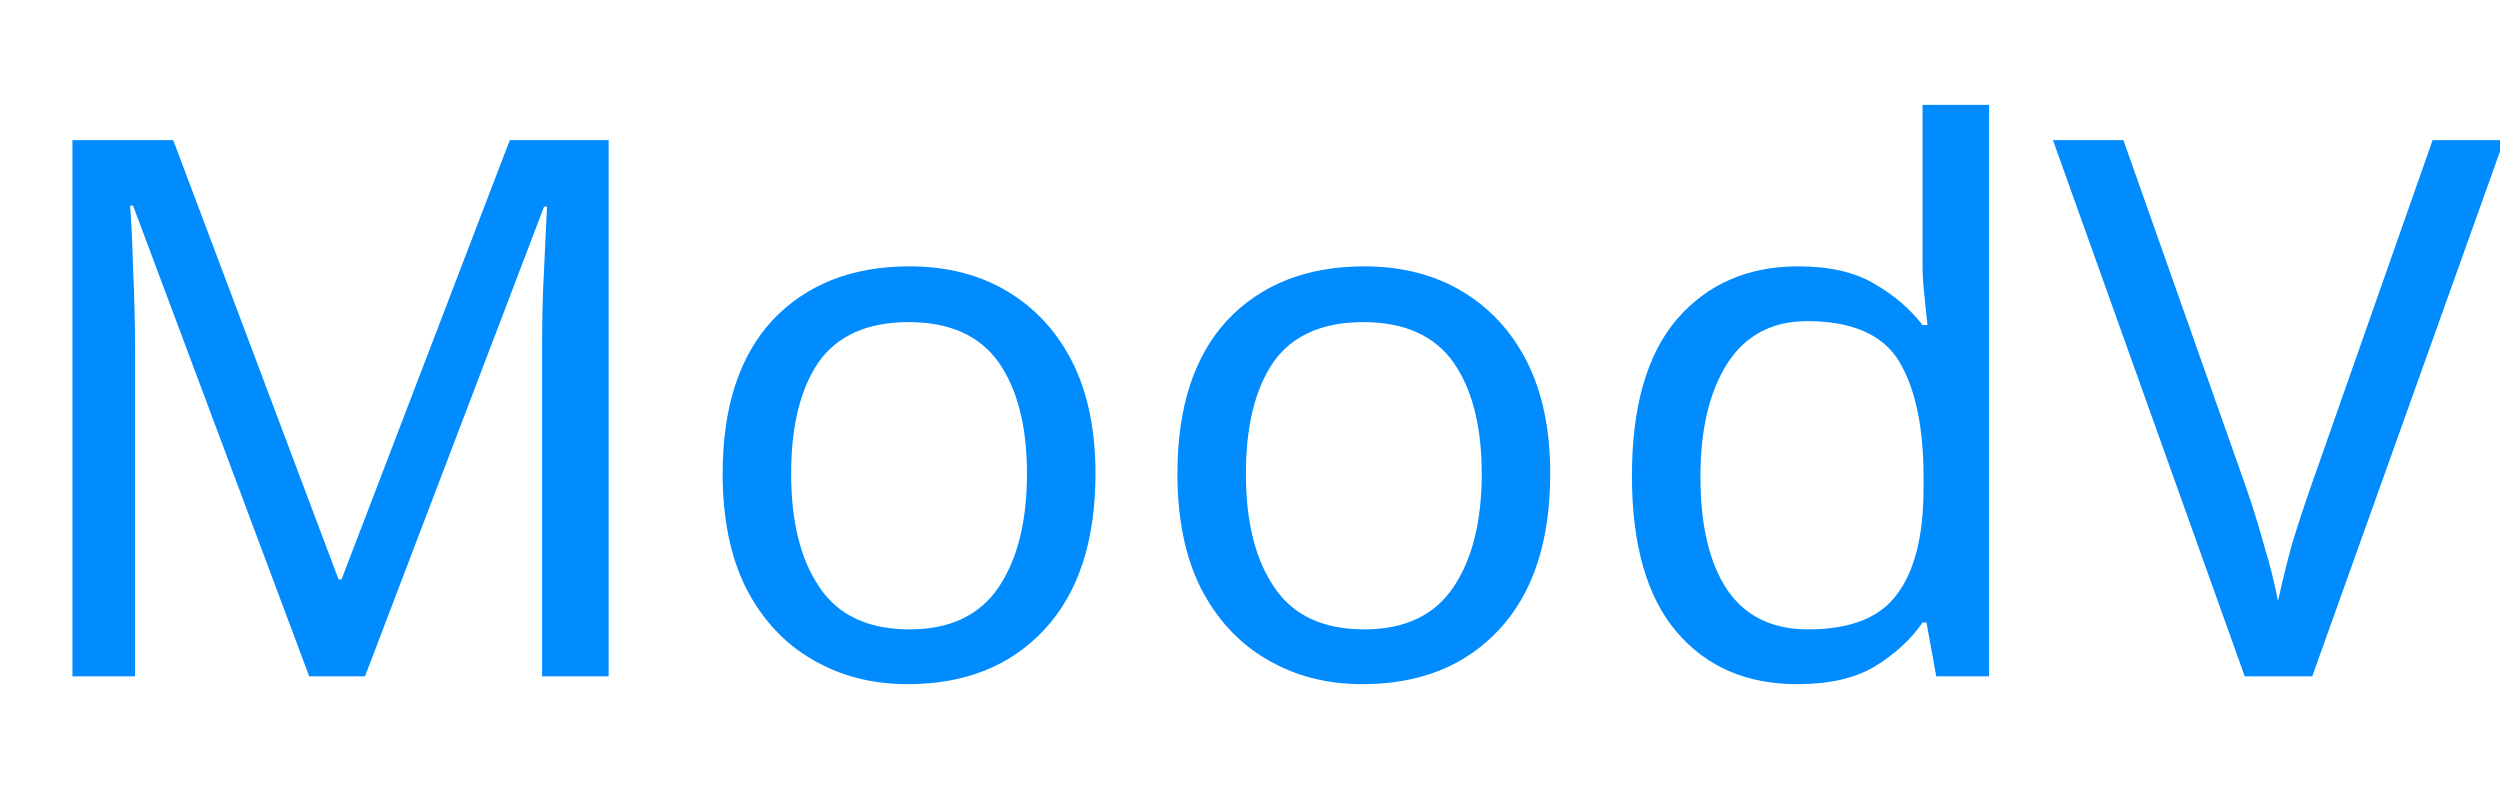
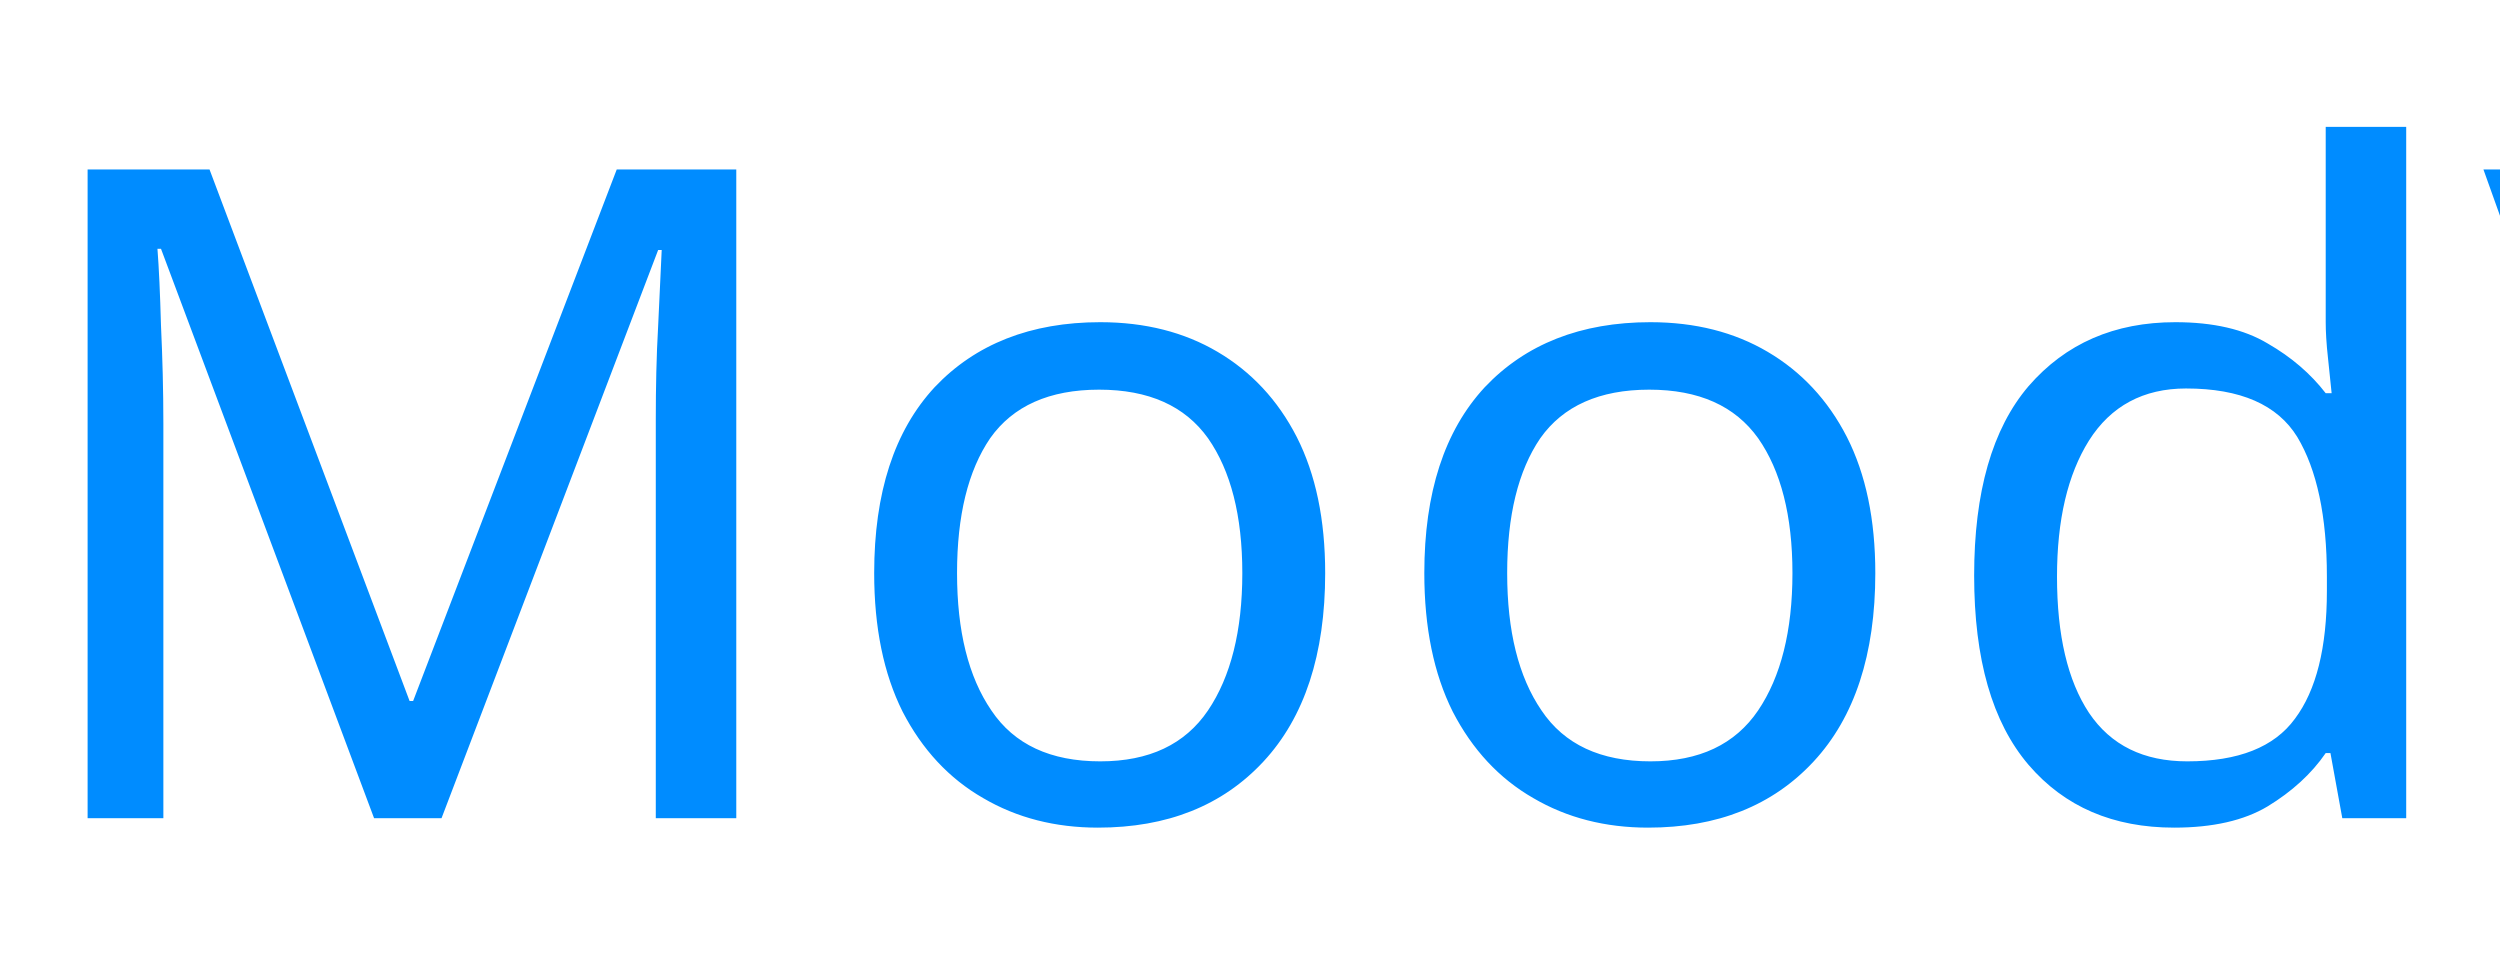
- <svg xmlns="http://www.w3.org/2000/svg" version="1.1" id="Layer_1" x="0px" y="0px" viewBox="0 0 39.92 12.66" style="enable-background:new 0 0 39.92 12.66;" xml:space="preserve">
+ <svg xmlns="http://www.w3.org/2000/svg" version="1.1" id="Layer_1" x="0px" y="0px" viewBox="0 0 33 12.7" style="enable-background:new 0 0 33 12.7;" xml:space="preserve">
  <style type="text/css">
	.st0{fill:none;}
	.st1{fill:#008CFF;}
	.st2{font-family:'Fresno-Inline';}
	.st3{font-size:12px;}
</style>
-   <rect y="1.2" class="st0" width="39.52" height="10.27" />
-   <text transform="matrix(1 0 0 1 1.824668e-04 10.7998)" class="st1 st2 st3">MoodVie</text>
+   <rect y="1.2" class="st0" width="39.5" height="10.3" />
+   <text transform="matrix(1 0 0 1 1.831055e-04 10.7998)" class="st1 st2 st3">MoodVie</text>
</svg>
